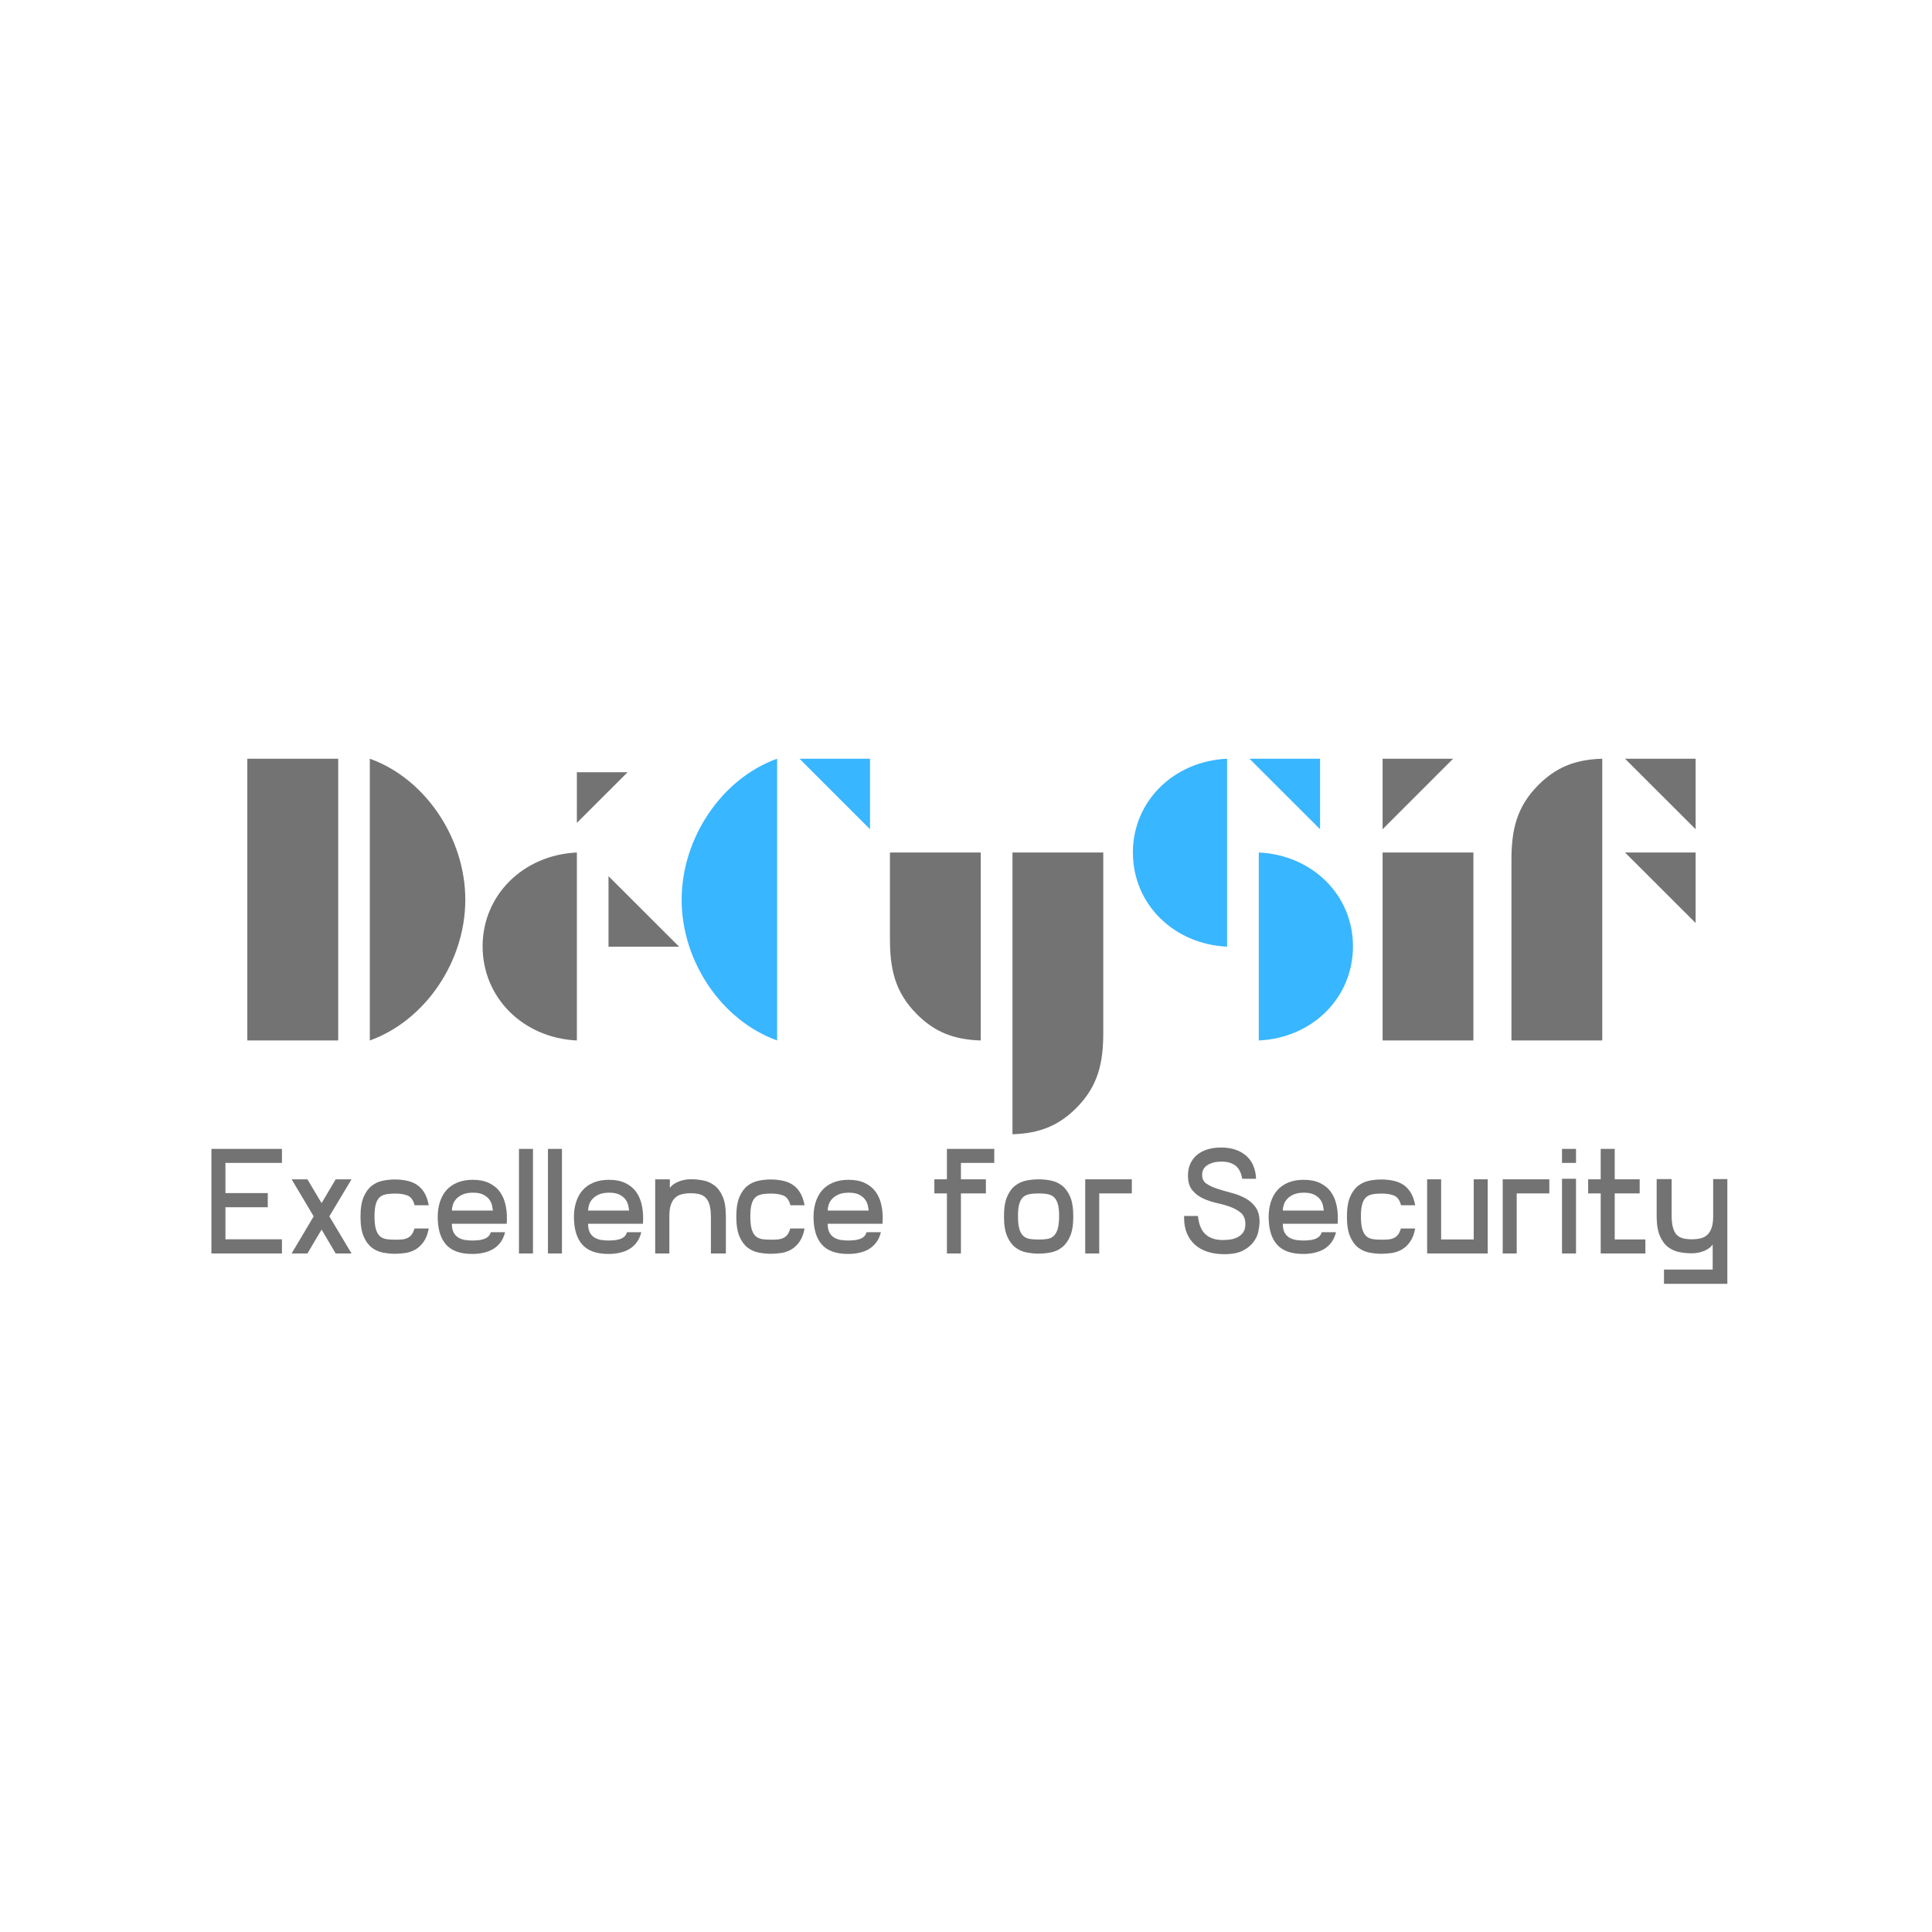
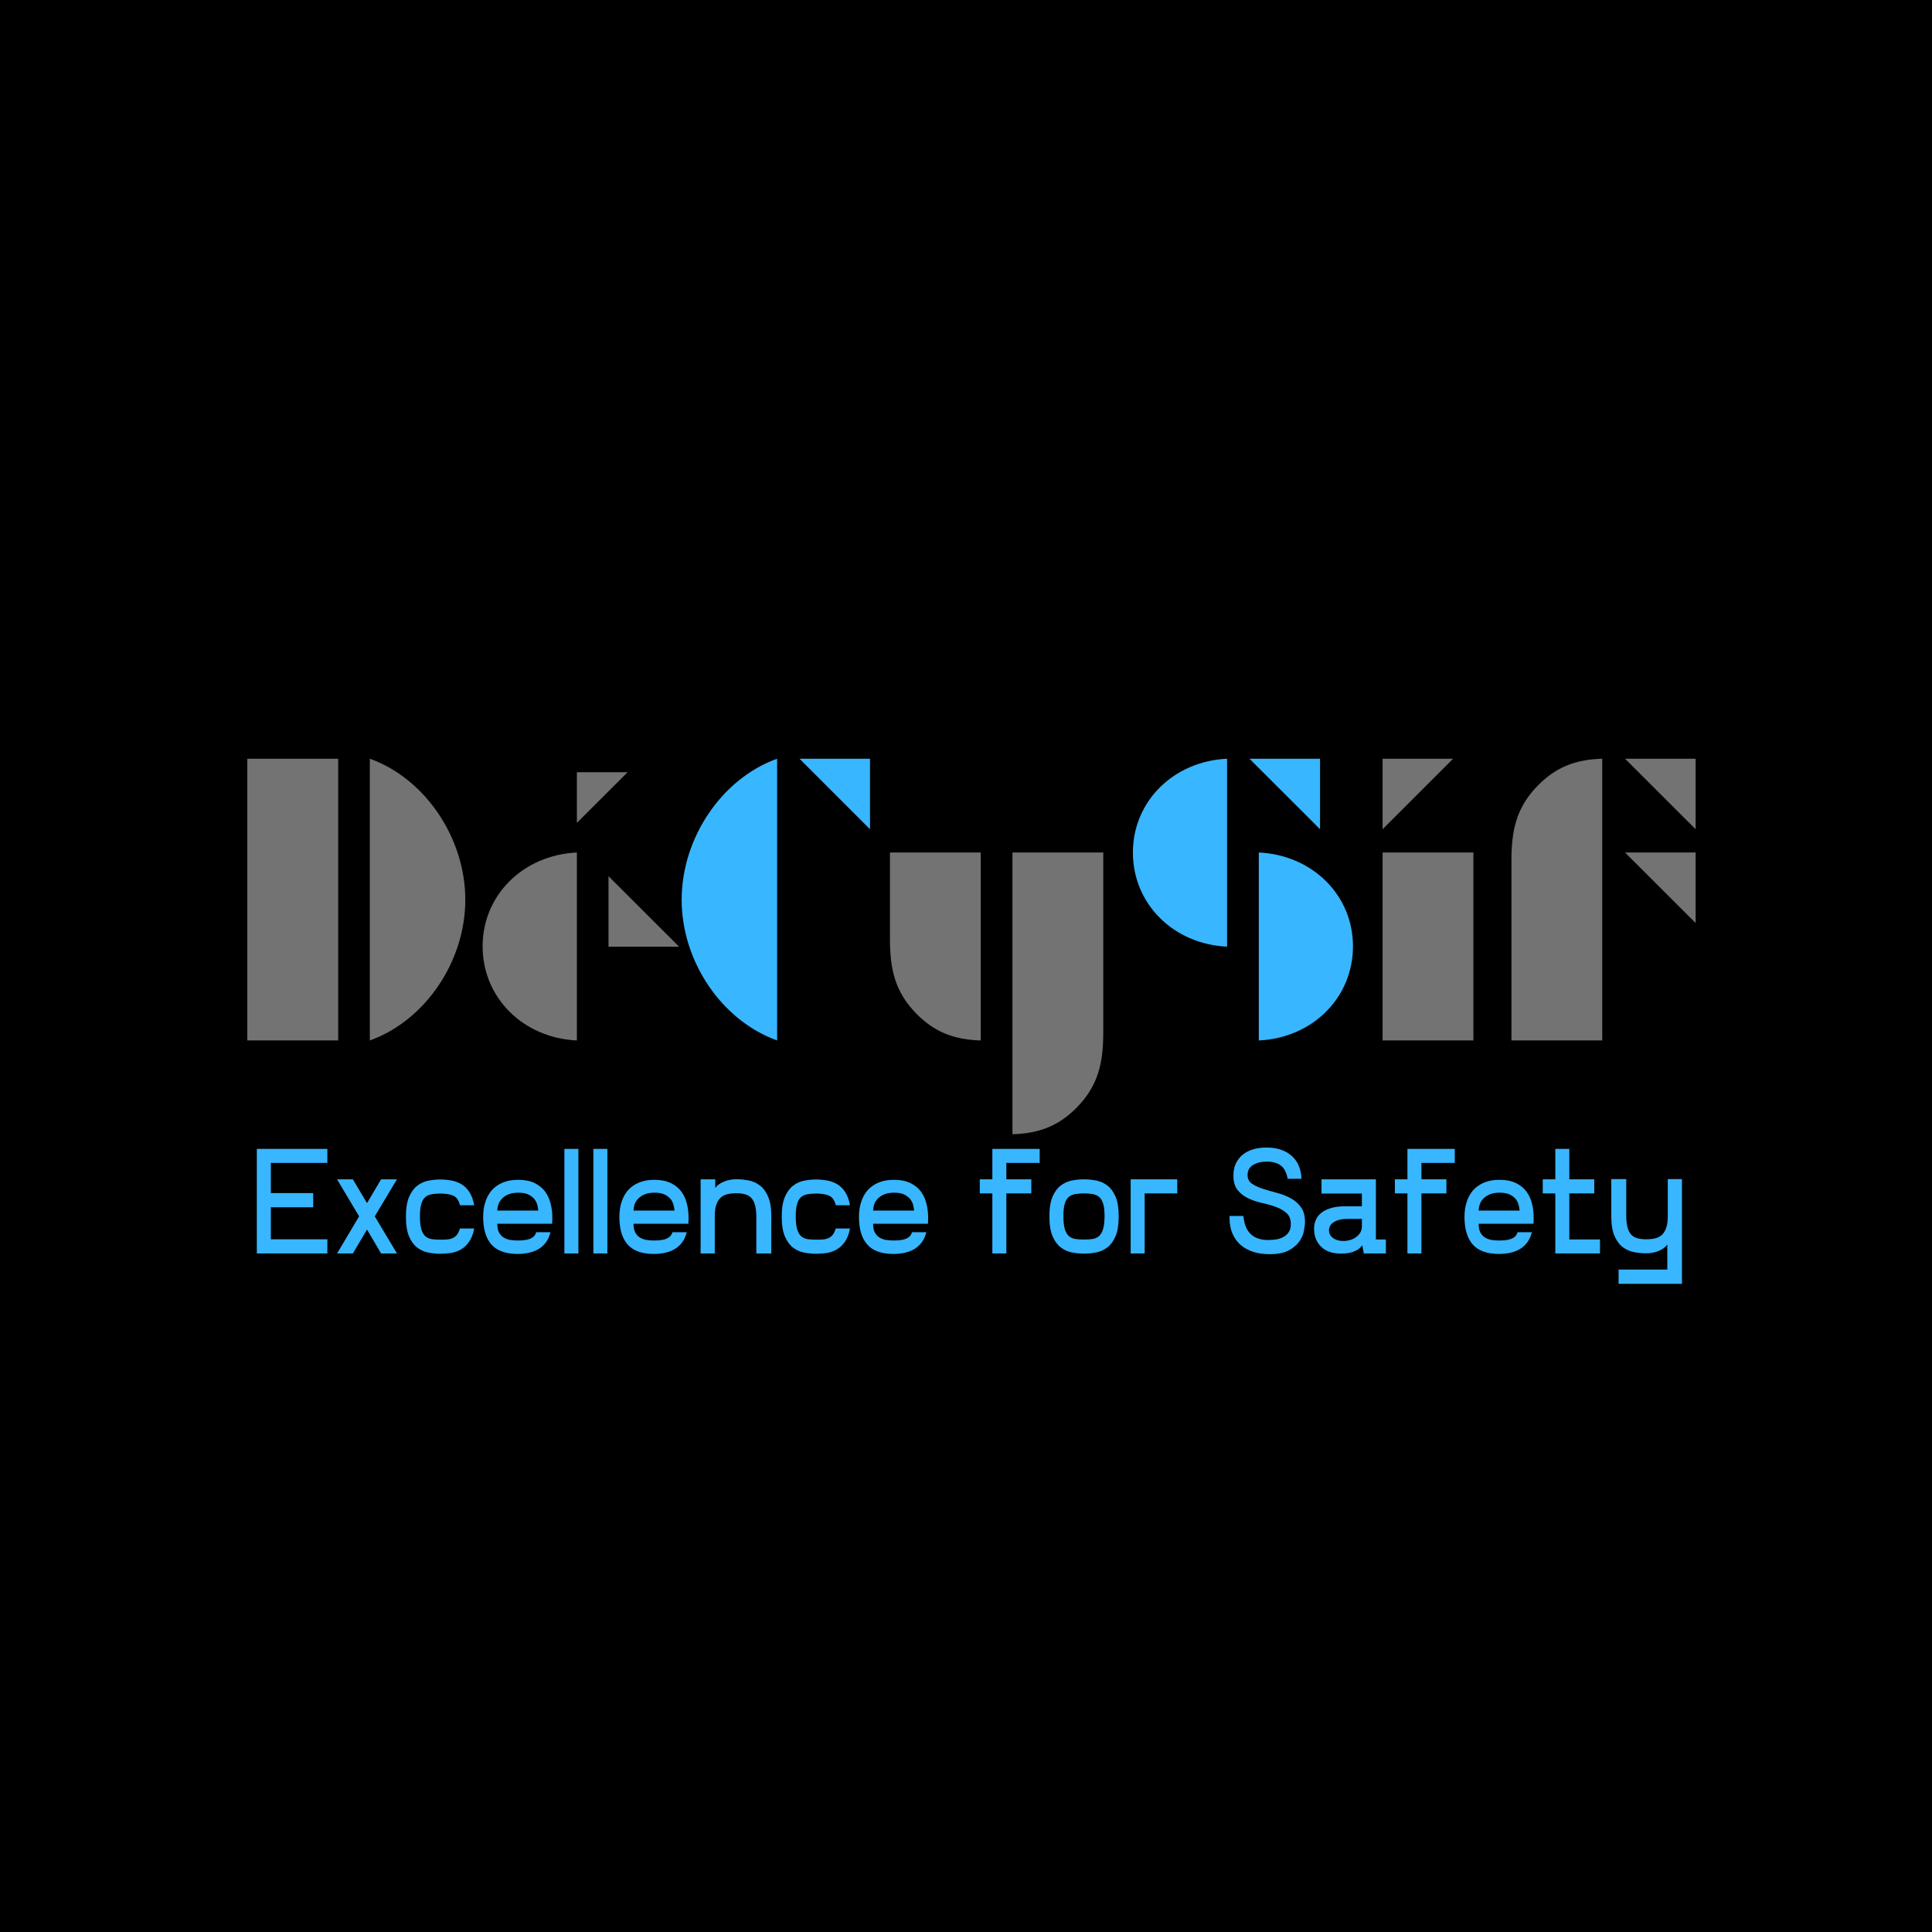
<svg xmlns="http://www.w3.org/2000/svg" width="500" zoomAndPan="magnify" viewBox="0 0 375 375" height="500" preserveAspectRatio="xMidYMid meet" version="1.0">
  <defs>
    <g />
  </defs>
  <rect x="-37.5" width="450" fill="#ffffff" y="-37.5" height="450" fill-opacity="1" />
-   <rect x="-37.5" width="450" fill="#ffffff" y="-37.5" height="450" fill-opacity="1" />
+   <rect x="-37.5" width="450" fill="#000000" y="-37.5" height="450" fill-opacity="1" />
  <g fill="#737373" fill-opacity="1">
    <g transform="translate(43.90899, 201.954)">
      <g>
        <path d="M 21.734 0 L 21.734 -54.688 L 4.094 -54.688 L 4.094 0 Z M 27.875 0 C 38.625 -3.859 46.406 -15.328 46.406 -27.312 C 46.406 -39.281 38.625 -50.844 27.875 -54.688 Z M 27.875 0 " />
      </g>
    </g>
  </g>
  <g fill="#737373" fill-opacity="1">
    <g transform="translate(92.20464, 201.954)">
      <g>
        <path d="M 29.609 -52.062 L 19.766 -52.062 L 19.766 -42.234 Z M 39.609 -18.203 L 25.906 -31.891 L 25.906 -18.203 Z M 1.469 -18.281 C 1.469 -28.203 9.344 -36 19.766 -36.484 L 19.766 0 C 9.344 -0.484 1.469 -8.281 1.469 -18.281 Z M 1.469 -18.281 " />
      </g>
    </g>
  </g>
  <g fill="#38b6ff" fill-opacity="1">
    <g transform="translate(130.4168, 201.954)">
      <g>
        <path d="M 20.422 -54.688 C 9.672 -50.844 1.891 -39.281 1.891 -27.312 C 1.891 -15.328 9.672 -3.859 20.422 0 Z M 38.453 -41 L 38.453 -54.688 L 24.766 -54.688 Z M 38.453 -41 " />
      </g>
    </g>
  </g>
  <g fill="#737373" fill-opacity="1">
    <g transform="translate(169.2059, 201.954)">
      <g>
        <path d="M 3.531 -36.484 L 3.531 -19.766 C 3.531 -14.016 4.422 -9.438 8.781 -5.078 C 12.141 -1.719 15.828 -0.156 21.156 0 L 21.156 -36.484 Z M 27.312 -36.484 L 27.312 18.203 C 32.641 18.047 36.328 16.484 39.688 13.125 C 44.031 8.781 44.938 4.188 44.938 -1.562 L 44.938 -36.484 Z M 27.312 -36.484 " />
      </g>
    </g>
  </g>
  <g fill="#38b6ff" fill-opacity="1">
    <g transform="translate(218.0027, 201.954)">
      <g>
        <path d="M 38.219 -41 L 38.219 -54.688 L 24.516 -54.688 Z M 1.891 -36.484 C 1.891 -26.484 9.766 -18.703 20.172 -18.203 L 20.172 -54.688 C 9.766 -54.203 1.891 -46.406 1.891 -36.484 Z M 44.609 -18.281 C 44.609 -28.203 36.734 -36 26.328 -36.484 L 26.328 0 C 36.734 -0.484 44.609 -8.281 44.609 -18.281 Z M 44.609 -18.281 " />
      </g>
    </g>
  </g>
  <g fill="#737373" fill-opacity="1">
    <g transform="translate(264.5027, 201.954)">
      <g>
        <path d="M 3.859 -54.688 L 3.859 -41 L 17.547 -54.688 Z M 21.484 0 L 21.484 -36.484 L 3.859 -36.484 L 3.859 0 Z M 21.484 0 " />
      </g>
    </g>
  </g>
  <g fill="#737373" fill-opacity="1">
    <g transform="translate(289.8395, 201.954)">
      <g>
        <path d="M 25.578 -36.484 L 39.281 -22.797 L 39.281 -36.484 Z M 25.578 -54.688 L 39.281 -41 L 39.281 -54.688 Z M 21.156 0 L 21.156 -54.688 C 15.828 -54.531 12.141 -52.969 8.781 -49.609 C 4.422 -45.266 3.531 -40.672 3.531 -34.938 L 3.531 0 Z M 21.156 0 " />
      </g>
    </g>
  </g>
-   <g fill="#737373" fill-opacity="1">
-     <g transform="translate(39.58321, 243.2961)">
+   <g fill="#38b6ff" fill-opacity="1">
+     <g transform="translate(48.4004, 243.2961)">
      <g>
        <path d="M 1.453 0 L 1.453 -20.297 L 15.141 -20.297 L 15.141 -17.578 L 4.172 -17.578 L 4.172 -11.719 L 12.391 -11.719 L 12.391 -8.969 L 4.172 -8.969 L 4.172 -2.75 L 15.141 -2.75 L 15.141 0 Z M 1.453 0 " />
      </g>
    </g>
  </g>
-   <g fill="#737373" fill-opacity="1">
-     <g transform="translate(55.73185, 243.2961)">
+   <g fill="#38b6ff" fill-opacity="1">
+     <g transform="translate(64.54904, 243.2961)">
      <g>
        <path d="M 8.203 -7.188 L 12.5 0 L 9.422 0 L 6.703 -4.609 L 6.672 -4.609 L 3.938 0 L 0.875 0 L 5.141 -7.188 L 5.141 -7.219 L 0.875 -14.391 L 3.938 -14.391 L 6.672 -9.797 L 6.703 -9.797 L 9.422 -14.391 L 12.5 -14.391 L 8.203 -7.219 Z M 8.203 -7.188 " />
      </g>
    </g>
  </g>
-   <g fill="#737373" fill-opacity="1">
-     <g transform="translate(69.09724, 243.2961)">
+   <g fill="#38b6ff" fill-opacity="1">
+     <g transform="translate(77.91444, 243.2961)">
      <g>
        <path d="M 7.562 -11.625 C 6.875 -11.625 6.273 -11.57 5.766 -11.469 C 5.266 -11.363 4.852 -11.156 4.531 -10.844 C 4.219 -10.531 3.984 -10.082 3.828 -9.5 C 3.672 -8.926 3.594 -8.176 3.594 -7.25 C 3.594 -6.188 3.68 -5.344 3.859 -4.719 C 4.047 -4.102 4.305 -3.645 4.641 -3.344 C 4.984 -3.051 5.398 -2.863 5.891 -2.781 C 6.391 -2.707 6.945 -2.672 7.562 -2.672 C 8.051 -2.672 8.5 -2.688 8.906 -2.719 C 9.312 -2.758 9.672 -2.852 9.984 -3 C 10.305 -3.145 10.578 -3.363 10.797 -3.656 C 11.023 -3.945 11.207 -4.344 11.344 -4.844 L 14.125 -4.844 C 13.926 -3.781 13.598 -2.926 13.141 -2.281 C 12.691 -1.633 12.164 -1.133 11.562 -0.781 C 10.969 -0.438 10.32 -0.207 9.625 -0.094 C 8.926 0.008 8.238 0.062 7.562 0.062 C 6.789 0.062 6.008 -0.016 5.219 -0.172 C 4.426 -0.328 3.707 -0.648 3.062 -1.141 C 2.414 -1.641 1.891 -2.363 1.484 -3.312 C 1.078 -4.27 0.875 -5.547 0.875 -7.141 C 0.875 -8.742 1.078 -10.02 1.484 -10.969 C 1.891 -11.914 2.414 -12.641 3.062 -13.141 C 3.707 -13.641 4.426 -13.969 5.219 -14.125 C 6.008 -14.281 6.789 -14.359 7.562 -14.359 C 8.238 -14.359 8.926 -14.297 9.625 -14.172 C 10.32 -14.055 10.973 -13.828 11.578 -13.484 C 12.191 -13.141 12.719 -12.633 13.156 -11.969 C 13.602 -11.312 13.926 -10.441 14.125 -9.359 L 11.375 -9.359 C 11.133 -10.305 10.707 -10.922 10.094 -11.203 C 9.488 -11.484 8.645 -11.625 7.562 -11.625 Z M 7.562 -11.625 " />
      </g>
    </g>
  </g>
-   <g fill="#737373" fill-opacity="1">
-     <g transform="translate(84.0862, 243.2961)">
+   <g fill="#38b6ff" fill-opacity="1">
+     <g transform="translate(92.90339, 243.2961)">
      <g>
        <path d="M 7.688 -14.297 C 8.938 -14.297 10 -14.082 10.875 -13.656 C 11.758 -13.227 12.469 -12.633 13 -11.875 C 13.531 -11.113 13.895 -10.207 14.094 -9.156 C 14.301 -8.113 14.359 -6.984 14.266 -5.766 L 3.625 -5.766 C 3.625 -5.086 3.727 -4.535 3.938 -4.109 C 4.156 -3.691 4.445 -3.363 4.812 -3.125 C 5.176 -2.895 5.586 -2.734 6.047 -2.641 C 6.516 -2.555 7.016 -2.516 7.547 -2.516 C 7.91 -2.516 8.285 -2.531 8.672 -2.562 C 9.055 -2.594 9.41 -2.66 9.734 -2.766 C 10.066 -2.867 10.363 -3.023 10.625 -3.234 C 10.883 -3.453 11.066 -3.75 11.172 -4.125 L 13.953 -4.125 C 13.754 -3.344 13.457 -2.688 13.062 -2.156 C 12.664 -1.625 12.191 -1.191 11.641 -0.859 C 11.086 -0.535 10.469 -0.297 9.781 -0.141 C 9.102 0.016 8.375 0.094 7.594 0.094 C 5.258 0.094 3.555 -0.516 2.484 -1.734 C 1.41 -2.953 0.875 -4.742 0.875 -7.109 C 0.875 -8.148 1.016 -9.109 1.297 -9.984 C 1.578 -10.867 1.992 -11.629 2.547 -12.266 C 3.109 -12.898 3.812 -13.395 4.656 -13.75 C 5.508 -14.113 6.52 -14.297 7.688 -14.297 Z M 11.578 -8.328 C 11.555 -8.555 11.504 -8.867 11.422 -9.266 C 11.348 -9.66 11.18 -10.047 10.922 -10.422 C 10.66 -10.797 10.273 -11.117 9.766 -11.391 C 9.266 -11.66 8.582 -11.797 7.719 -11.797 C 6.926 -11.797 6.266 -11.68 5.734 -11.453 C 5.211 -11.223 4.789 -10.93 4.469 -10.578 C 4.156 -10.234 3.938 -9.859 3.812 -9.453 C 3.688 -9.047 3.625 -8.672 3.625 -8.328 Z M 11.578 -8.328 " />
      </g>
    </g>
  </g>
-   <g fill="#737373" fill-opacity="1">
-     <g transform="translate(99.2781, 243.2961)">
+   <g fill="#38b6ff" fill-opacity="1">
+     <g transform="translate(108.0953, 243.2961)">
      <g>
        <path d="M 1.453 -20.297 L 4.172 -20.297 L 4.172 0 L 1.453 0 Z M 1.453 -20.297 " />
      </g>
    </g>
  </g>
-   <g fill="#737373" fill-opacity="1">
-     <g transform="translate(104.9026, 243.2961)">
+   <g fill="#38b6ff" fill-opacity="1">
+     <g transform="translate(113.7198, 243.2961)">
      <g>
        <path d="M 1.453 -20.297 L 4.172 -20.297 L 4.172 0 L 1.453 0 Z M 1.453 -20.297 " />
      </g>
    </g>
  </g>
-   <g fill="#737373" fill-opacity="1">
-     <g transform="translate(110.5271, 243.2961)">
+   <g fill="#38b6ff" fill-opacity="1">
+     <g transform="translate(119.3443, 243.2961)">
      <g>
        <path d="M 7.688 -14.297 C 8.938 -14.297 10 -14.082 10.875 -13.656 C 11.758 -13.227 12.469 -12.633 13 -11.875 C 13.531 -11.113 13.895 -10.207 14.094 -9.156 C 14.301 -8.113 14.359 -6.984 14.266 -5.766 L 3.625 -5.766 C 3.625 -5.086 3.727 -4.535 3.938 -4.109 C 4.156 -3.691 4.445 -3.363 4.812 -3.125 C 5.176 -2.895 5.586 -2.734 6.047 -2.641 C 6.516 -2.555 7.016 -2.516 7.547 -2.516 C 7.91 -2.516 8.285 -2.531 8.672 -2.562 C 9.055 -2.594 9.41 -2.66 9.734 -2.766 C 10.066 -2.867 10.363 -3.023 10.625 -3.234 C 10.883 -3.453 11.066 -3.75 11.172 -4.125 L 13.953 -4.125 C 13.754 -3.344 13.457 -2.688 13.062 -2.156 C 12.664 -1.625 12.191 -1.191 11.641 -0.859 C 11.086 -0.535 10.469 -0.297 9.781 -0.141 C 9.102 0.016 8.375 0.094 7.594 0.094 C 5.258 0.094 3.555 -0.516 2.484 -1.734 C 1.41 -2.953 0.875 -4.742 0.875 -7.109 C 0.875 -8.148 1.016 -9.109 1.297 -9.984 C 1.578 -10.867 1.992 -11.629 2.547 -12.266 C 3.109 -12.898 3.812 -13.395 4.656 -13.75 C 5.508 -14.113 6.52 -14.297 7.688 -14.297 Z M 11.578 -8.328 C 11.555 -8.555 11.504 -8.867 11.422 -9.266 C 11.348 -9.66 11.18 -10.047 10.922 -10.422 C 10.66 -10.797 10.273 -11.117 9.766 -11.391 C 9.266 -11.66 8.582 -11.797 7.719 -11.797 C 6.926 -11.797 6.266 -11.68 5.734 -11.453 C 5.211 -11.223 4.789 -10.93 4.469 -10.578 C 4.156 -10.234 3.938 -9.859 3.812 -9.453 C 3.688 -9.047 3.625 -8.672 3.625 -8.328 Z M 11.578 -8.328 " />
      </g>
    </g>
  </g>
-   <g fill="#737373" fill-opacity="1">
-     <g transform="translate(125.719, 243.2961)">
+   <g fill="#38b6ff" fill-opacity="1">
+     <g transform="translate(134.5362, 243.2961)">
      <g>
        <path d="M 1.453 0 L 1.453 -14.391 L 4.297 -14.391 L 4.297 -12.766 L 4.344 -12.766 C 4.633 -13.203 5.148 -13.582 5.891 -13.906 C 6.641 -14.238 7.477 -14.406 8.406 -14.406 C 9.195 -14.406 9.988 -14.328 10.781 -14.172 C 11.582 -14.023 12.312 -13.695 12.969 -13.188 C 13.625 -12.688 14.156 -11.961 14.562 -11.016 C 14.969 -10.066 15.172 -8.789 15.172 -7.188 L 15.172 0 L 12.266 0 L 12.266 -6.984 C 12.266 -7.93 12.188 -8.707 12.031 -9.312 C 11.875 -9.926 11.633 -10.406 11.312 -10.75 C 11 -11.102 10.594 -11.348 10.094 -11.484 C 9.602 -11.617 9.031 -11.688 8.375 -11.688 C 7.695 -11.688 7.098 -11.617 6.578 -11.484 C 6.055 -11.348 5.617 -11.102 5.266 -10.75 C 4.922 -10.406 4.656 -9.945 4.469 -9.375 C 4.289 -8.812 4.203 -8.094 4.203 -7.219 L 4.203 0 Z M 1.453 0 " />
      </g>
    </g>
  </g>
-   <g fill="#737373" fill-opacity="1">
-     <g transform="translate(142.0416, 243.2961)">
+   <g fill="#38b6ff" fill-opacity="1">
+     <g transform="translate(150.8588, 243.2961)">
      <g>
        <path d="M 7.562 -11.625 C 6.875 -11.625 6.273 -11.57 5.766 -11.469 C 5.266 -11.363 4.852 -11.156 4.531 -10.844 C 4.219 -10.531 3.984 -10.082 3.828 -9.5 C 3.672 -8.926 3.594 -8.176 3.594 -7.25 C 3.594 -6.188 3.68 -5.344 3.859 -4.719 C 4.047 -4.102 4.305 -3.645 4.641 -3.344 C 4.984 -3.051 5.398 -2.863 5.891 -2.781 C 6.391 -2.707 6.945 -2.672 7.562 -2.672 C 8.051 -2.672 8.5 -2.688 8.906 -2.719 C 9.312 -2.758 9.672 -2.852 9.984 -3 C 10.305 -3.145 10.578 -3.363 10.797 -3.656 C 11.023 -3.945 11.207 -4.344 11.344 -4.844 L 14.125 -4.844 C 13.926 -3.781 13.598 -2.926 13.141 -2.281 C 12.691 -1.633 12.164 -1.133 11.562 -0.781 C 10.969 -0.438 10.32 -0.207 9.625 -0.094 C 8.926 0.008 8.238 0.062 7.562 0.062 C 6.789 0.062 6.008 -0.016 5.219 -0.172 C 4.426 -0.328 3.707 -0.648 3.062 -1.141 C 2.414 -1.641 1.891 -2.363 1.484 -3.312 C 1.078 -4.27 0.875 -5.547 0.875 -7.141 C 0.875 -8.742 1.078 -10.02 1.484 -10.969 C 1.891 -11.914 2.414 -12.641 3.062 -13.141 C 3.707 -13.641 4.426 -13.969 5.219 -14.125 C 6.008 -14.281 6.789 -14.359 7.562 -14.359 C 8.238 -14.359 8.926 -14.297 9.625 -14.172 C 10.32 -14.055 10.973 -13.828 11.578 -13.484 C 12.191 -13.141 12.719 -12.633 13.156 -11.969 C 13.602 -11.312 13.926 -10.441 14.125 -9.359 L 11.375 -9.359 C 11.133 -10.305 10.707 -10.922 10.094 -11.203 C 9.488 -11.484 8.645 -11.625 7.562 -11.625 Z M 7.562 -11.625 " />
      </g>
    </g>
  </g>
-   <g fill="#737373" fill-opacity="1">
-     <g transform="translate(157.0305, 243.2961)">
+   <g fill="#38b6ff" fill-opacity="1">
+     <g transform="translate(165.8477, 243.2961)">
      <g>
        <path d="M 7.688 -14.297 C 8.938 -14.297 10 -14.082 10.875 -13.656 C 11.758 -13.227 12.469 -12.633 13 -11.875 C 13.531 -11.113 13.895 -10.207 14.094 -9.156 C 14.301 -8.113 14.359 -6.984 14.266 -5.766 L 3.625 -5.766 C 3.625 -5.086 3.727 -4.535 3.938 -4.109 C 4.156 -3.691 4.445 -3.363 4.812 -3.125 C 5.176 -2.895 5.586 -2.734 6.047 -2.641 C 6.516 -2.555 7.016 -2.516 7.547 -2.516 C 7.91 -2.516 8.285 -2.531 8.672 -2.562 C 9.055 -2.594 9.41 -2.66 9.734 -2.766 C 10.066 -2.867 10.363 -3.023 10.625 -3.234 C 10.883 -3.453 11.066 -3.75 11.172 -4.125 L 13.953 -4.125 C 13.754 -3.344 13.457 -2.688 13.062 -2.156 C 12.664 -1.625 12.191 -1.191 11.641 -0.859 C 11.086 -0.535 10.469 -0.297 9.781 -0.141 C 9.102 0.016 8.375 0.094 7.594 0.094 C 5.258 0.094 3.555 -0.516 2.484 -1.734 C 1.41 -2.953 0.875 -4.742 0.875 -7.109 C 0.875 -8.148 1.016 -9.109 1.297 -9.984 C 1.578 -10.867 1.992 -11.629 2.547 -12.266 C 3.109 -12.898 3.812 -13.395 4.656 -13.75 C 5.508 -14.113 6.52 -14.297 7.688 -14.297 Z M 11.578 -8.328 C 11.555 -8.555 11.504 -8.867 11.422 -9.266 C 11.348 -9.66 11.18 -10.047 10.922 -10.422 C 10.66 -10.797 10.273 -11.117 9.766 -11.391 C 9.266 -11.66 8.582 -11.797 7.719 -11.797 C 6.926 -11.797 6.266 -11.68 5.734 -11.453 C 5.211 -11.223 4.789 -10.93 4.469 -10.578 C 4.156 -10.234 3.938 -9.859 3.812 -9.453 C 3.688 -9.047 3.625 -8.672 3.625 -8.328 Z M 11.578 -8.328 " />
      </g>
    </g>
  </g>
-   <g fill="#737373" fill-opacity="1">
-     <g transform="translate(172.2224, 243.2961)">
+   <g fill="#38b6ff" fill-opacity="1">
+     <g transform="translate(181.0396, 243.2961)">
      <g />
    </g>
  </g>
-   <g fill="#737373" fill-opacity="1">
-     <g transform="translate(180.4852, 243.2961)">
+   <g fill="#38b6ff" fill-opacity="1">
+     <g transform="translate(189.3024, 243.2961)">
      <g>
        <path d="M 3.312 -20.297 L 12.5 -20.297 L 12.5 -17.578 L 6.031 -17.578 L 6.031 -14.391 L 10.875 -14.391 L 10.875 -11.656 L 6.031 -11.656 L 6.031 0 L 3.312 0 L 3.312 -11.656 L 0.875 -11.656 L 0.875 -14.391 L 3.312 -14.391 Z M 3.312 -20.297 " />
      </g>
    </g>
  </g>
-   <g fill="#737373" fill-opacity="1">
-     <g transform="translate(193.9956, 243.2961)">
+   <g fill="#38b6ff" fill-opacity="1">
+     <g transform="translate(202.8128, 243.2961)">
      <g>
        <path d="M 7.594 -14.391 C 8.383 -14.391 9.176 -14.312 9.969 -14.156 C 10.77 -14 11.492 -13.672 12.141 -13.172 C 12.785 -12.68 13.312 -11.961 13.719 -11.016 C 14.125 -10.066 14.328 -8.789 14.328 -7.188 C 14.328 -5.582 14.125 -4.305 13.719 -3.359 C 13.312 -2.41 12.785 -1.688 12.141 -1.188 C 11.492 -0.688 10.77 -0.359 9.969 -0.203 C 9.176 -0.047 8.383 0.031 7.594 0.031 C 6.82 0.031 6.035 -0.047 5.234 -0.203 C 4.43 -0.359 3.707 -0.688 3.062 -1.188 C 2.414 -1.688 1.891 -2.41 1.484 -3.359 C 1.078 -4.305 0.875 -5.582 0.875 -7.188 C 0.875 -8.789 1.078 -10.066 1.484 -11.016 C 1.891 -11.961 2.414 -12.68 3.062 -13.172 C 3.707 -13.672 4.43 -14 5.234 -14.156 C 6.035 -14.312 6.82 -14.391 7.594 -14.391 Z M 7.594 -2.703 C 8.219 -2.703 8.773 -2.738 9.266 -2.812 C 9.754 -2.883 10.164 -3.07 10.5 -3.375 C 10.844 -3.676 11.109 -4.133 11.297 -4.75 C 11.484 -5.375 11.578 -6.219 11.578 -7.281 C 11.578 -8.227 11.5 -8.984 11.344 -9.547 C 11.188 -10.117 10.945 -10.562 10.625 -10.875 C 10.312 -11.188 9.898 -11.395 9.391 -11.5 C 8.891 -11.602 8.289 -11.656 7.594 -11.656 C 6.895 -11.656 6.289 -11.602 5.781 -11.5 C 5.27 -11.395 4.852 -11.188 4.531 -10.875 C 4.219 -10.562 3.984 -10.117 3.828 -9.547 C 3.672 -8.984 3.594 -8.227 3.594 -7.281 C 3.594 -6.219 3.68 -5.375 3.859 -4.75 C 4.047 -4.133 4.312 -3.676 4.656 -3.375 C 5.008 -3.07 5.43 -2.883 5.922 -2.812 C 6.422 -2.738 6.977 -2.703 7.594 -2.703 Z M 7.594 -2.703 " />
      </g>
    </g>
  </g>
-   <g fill="#737373" fill-opacity="1">
-     <g transform="translate(209.1875, 243.2961)">
+   <g fill="#38b6ff" fill-opacity="1">
+     <g transform="translate(218.0047, 243.2961)">
      <g>
        <path d="M 10.5 -14.391 L 10.5 -11.656 L 4.172 -11.656 L 4.172 0 L 1.453 0 L 1.453 -14.391 Z M 10.5 -14.391 " />
      </g>
    </g>
  </g>
-   <g fill="#737373" fill-opacity="1">
-     <g transform="translate(220.6974, 243.2961)">
+   <g fill="#38b6ff" fill-opacity="1">
+     <g transform="translate(229.5146, 243.2961)">
      <g />
    </g>
  </g>
-   <g fill="#737373" fill-opacity="1">
-     <g transform="translate(228.9601, 243.2961)">
+   <g fill="#38b6ff" fill-opacity="1">
+     <g transform="translate(237.7773, 243.2961)">
      <g>
        <path d="M 4.375 -15.219 C 4.375 -14.488 4.656 -13.93 5.219 -13.547 C 5.781 -13.16 6.477 -12.832 7.312 -12.562 C 8.156 -12.289 9.066 -12.023 10.047 -11.766 C 11.023 -11.516 11.926 -11.164 12.75 -10.719 C 13.57 -10.281 14.25 -9.68 14.781 -8.922 C 15.312 -8.172 15.555 -7.148 15.516 -5.859 C 15.492 -5.453 15.414 -4.91 15.281 -4.234 C 15.145 -3.555 14.836 -2.895 14.359 -2.25 C 13.891 -1.602 13.207 -1.039 12.312 -0.562 C 11.414 -0.094 10.191 0.141 8.641 0.141 C 7.461 0.141 6.391 -0.016 5.422 -0.328 C 4.453 -0.648 3.633 -1.109 2.969 -1.703 C 2.301 -2.305 1.785 -3.039 1.422 -3.906 C 1.055 -4.781 0.875 -5.77 0.875 -6.875 L 0.875 -7.281 L 3.562 -7.281 C 3.719 -5.656 4.207 -4.469 5.031 -3.719 C 5.852 -2.977 6.961 -2.609 8.359 -2.609 C 8.859 -2.609 9.367 -2.645 9.891 -2.719 C 10.41 -2.801 10.883 -2.957 11.312 -3.188 C 11.738 -3.414 12.086 -3.727 12.359 -4.125 C 12.629 -4.531 12.766 -5.051 12.766 -5.688 C 12.766 -6.633 12.488 -7.352 11.938 -7.844 C 11.383 -8.332 10.695 -8.727 9.875 -9.031 C 9.051 -9.332 8.156 -9.586 7.188 -9.797 C 6.219 -10.016 5.32 -10.316 4.5 -10.703 C 3.688 -11.086 3.004 -11.617 2.453 -12.297 C 1.898 -12.973 1.625 -13.922 1.625 -15.141 C 1.625 -15.984 1.773 -16.742 2.078 -17.422 C 2.391 -18.098 2.828 -18.672 3.391 -19.141 C 3.953 -19.609 4.629 -19.961 5.422 -20.203 C 6.211 -20.441 7.094 -20.562 8.062 -20.562 C 10.051 -20.562 11.656 -20.039 12.875 -19 C 14.094 -17.969 14.75 -16.469 14.844 -14.5 L 12.156 -14.5 C 11.938 -15.719 11.488 -16.578 10.812 -17.078 C 10.133 -17.578 9.25 -17.828 8.156 -17.828 C 7.051 -17.828 6.145 -17.609 5.438 -17.172 C 4.727 -16.742 4.375 -16.094 4.375 -15.219 Z M 4.375 -15.219 " />
      </g>
    </g>
  </g>
-   <g fill="#737373" fill-opacity="1">
-     <g transform="translate(245.3697, 243.2961)">
+   <g fill="#38b6ff" fill-opacity="1">
+     <g transform="translate(254.1869, 243.2961)">
+       <g>
+         <path d="M 10.156 -9.156 L 10.156 -11.625 L 2.312 -11.625 L 2.312 -14.391 L 12.875 -14.391 L 12.875 -2.719 L 14.812 -2.719 L 14.812 0 L 10.531 0 L 10.234 -1.531 L 10.156 -1.531 C 9.914 -1.113 9.445 -0.75 8.75 -0.438 C 8.062 -0.125 7.191 0.031 6.141 0.031 C 4.441 0.031 3.141 -0.414 2.234 -1.312 C 1.328 -2.219 0.875 -3.363 0.875 -4.75 C 0.875 -6.207 1.414 -7.305 2.5 -8.047 C 3.582 -8.785 5.031 -9.156 6.844 -9.156 Z M 10.156 -6.703 L 7.25 -6.703 C 6.633 -6.703 6.102 -6.633 5.656 -6.5 C 5.207 -6.363 4.844 -6.191 4.562 -5.984 C 4.281 -5.785 4.078 -5.555 3.953 -5.297 C 3.828 -5.035 3.766 -4.781 3.766 -4.531 C 3.766 -4.02 3.926 -3.598 4.25 -3.266 C 4.57 -2.941 4.961 -2.711 5.422 -2.578 C 5.891 -2.441 6.398 -2.395 6.953 -2.438 C 7.516 -2.488 8.023 -2.625 8.484 -2.844 C 8.953 -3.07 9.348 -3.391 9.672 -3.797 C 9.992 -4.203 10.156 -4.688 10.156 -5.25 Z M 10.156 -6.703 " />
+       </g>
+     </g>
+   </g>
+   <g fill="#38b6ff" fill-opacity="1">
+     <g transform="translate(269.8717, 243.2961)">
+       <g>
+         <path d="M 3.312 -20.297 L 12.5 -20.297 L 12.5 -17.578 L 6.031 -17.578 L 6.031 -14.391 L 10.875 -14.391 L 10.875 -11.656 L 6.031 -11.656 L 6.031 0 L 3.312 0 L 3.312 -11.656 L 0.875 -11.656 L 0.875 -14.391 L 3.312 -14.391 Z M 3.312 -20.297 " />
+       </g>
+     </g>
+   </g>
+   <g fill="#38b6ff" fill-opacity="1">
+     <g transform="translate(283.382, 243.2961)">
      <g>
        <path d="M 7.688 -14.297 C 8.938 -14.297 10 -14.082 10.875 -13.656 C 11.758 -13.227 12.469 -12.633 13 -11.875 C 13.531 -11.113 13.895 -10.207 14.094 -9.156 C 14.301 -8.113 14.359 -6.984 14.266 -5.766 L 3.625 -5.766 C 3.625 -5.086 3.727 -4.535 3.938 -4.109 C 4.156 -3.691 4.445 -3.363 4.812 -3.125 C 5.176 -2.895 5.586 -2.734 6.047 -2.641 C 6.516 -2.555 7.016 -2.516 7.547 -2.516 C 7.91 -2.516 8.285 -2.531 8.672 -2.562 C 9.055 -2.594 9.41 -2.66 9.734 -2.766 C 10.066 -2.867 10.363 -3.023 10.625 -3.234 C 10.883 -3.453 11.066 -3.75 11.172 -4.125 L 13.953 -4.125 C 13.754 -3.344 13.457 -2.688 13.062 -2.156 C 12.664 -1.625 12.191 -1.191 11.641 -0.859 C 11.086 -0.535 10.469 -0.297 9.781 -0.141 C 9.102 0.016 8.375 0.094 7.594 0.094 C 5.258 0.094 3.555 -0.516 2.484 -1.734 C 1.41 -2.953 0.875 -4.742 0.875 -7.109 C 0.875 -8.148 1.016 -9.109 1.297 -9.984 C 1.578 -10.867 1.992 -11.629 2.547 -12.266 C 3.109 -12.898 3.812 -13.395 4.656 -13.75 C 5.508 -14.113 6.52 -14.297 7.688 -14.297 Z M 11.578 -8.328 C 11.555 -8.555 11.504 -8.867 11.422 -9.266 C 11.348 -9.66 11.18 -10.047 10.922 -10.422 C 10.66 -10.797 10.273 -11.117 9.766 -11.391 C 9.266 -11.66 8.582 -11.797 7.719 -11.797 C 6.926 -11.797 6.266 -11.68 5.734 -11.453 C 5.211 -11.223 4.789 -10.93 4.469 -10.578 C 4.156 -10.234 3.938 -9.859 3.812 -9.453 C 3.688 -9.047 3.625 -8.672 3.625 -8.328 Z M 11.578 -8.328 " />
      </g>
    </g>
  </g>
-   <g fill="#737373" fill-opacity="1">
-     <g transform="translate(260.5616, 243.2961)">
-       <g>
-         <path d="M 7.562 -11.625 C 6.875 -11.625 6.273 -11.57 5.766 -11.469 C 5.266 -11.363 4.852 -11.156 4.531 -10.844 C 4.219 -10.531 3.984 -10.082 3.828 -9.5 C 3.672 -8.926 3.594 -8.176 3.594 -7.25 C 3.594 -6.188 3.68 -5.344 3.859 -4.719 C 4.047 -4.102 4.305 -3.645 4.641 -3.344 C 4.984 -3.051 5.398 -2.863 5.891 -2.781 C 6.391 -2.707 6.945 -2.672 7.562 -2.672 C 8.051 -2.672 8.5 -2.688 8.906 -2.719 C 9.312 -2.758 9.672 -2.852 9.984 -3 C 10.305 -3.145 10.578 -3.363 10.797 -3.656 C 11.023 -3.945 11.207 -4.344 11.344 -4.844 L 14.125 -4.844 C 13.926 -3.781 13.598 -2.926 13.141 -2.281 C 12.691 -1.633 12.164 -1.133 11.562 -0.781 C 10.969 -0.438 10.32 -0.207 9.625 -0.094 C 8.926 0.008 8.238 0.062 7.562 0.062 C 6.789 0.062 6.008 -0.016 5.219 -0.172 C 4.426 -0.328 3.707 -0.648 3.062 -1.141 C 2.414 -1.641 1.891 -2.363 1.484 -3.312 C 1.078 -4.27 0.875 -5.547 0.875 -7.141 C 0.875 -8.742 1.078 -10.02 1.484 -10.969 C 1.891 -11.914 2.414 -12.641 3.062 -13.141 C 3.707 -13.641 4.426 -13.969 5.219 -14.125 C 6.008 -14.281 6.789 -14.359 7.562 -14.359 C 8.238 -14.359 8.926 -14.297 9.625 -14.172 C 10.32 -14.055 10.973 -13.828 11.578 -13.484 C 12.191 -13.141 12.719 -12.633 13.156 -11.969 C 13.602 -11.312 13.926 -10.441 14.125 -9.359 L 11.375 -9.359 C 11.133 -10.305 10.707 -10.922 10.094 -11.203 C 9.488 -11.484 8.645 -11.625 7.562 -11.625 Z M 7.562 -11.625 " />
-       </g>
-     </g>
-   </g>
-   <g fill="#737373" fill-opacity="1">
-     <g transform="translate(275.5506, 243.2961)">
-       <g>
-         <path d="M 10.5 -14.391 L 13.219 -14.391 L 13.219 0 L 1.453 0 L 1.453 -14.391 L 4.172 -14.391 L 4.172 -2.719 L 10.5 -2.719 Z M 10.5 -14.391 " />
-       </g>
-     </g>
-   </g>
-   <g fill="#737373" fill-opacity="1">
-     <g transform="translate(290.2206, 243.2961)">
-       <g>
-         <path d="M 10.5 -14.391 L 10.5 -11.656 L 4.172 -11.656 L 4.172 0 L 1.453 0 L 1.453 -14.391 Z M 10.5 -14.391 " />
-       </g>
-     </g>
-   </g>
-   <g fill="#737373" fill-opacity="1">
-     <g transform="translate(301.7305, 243.2961)">
-       <g>
-         <path d="M 1.453 -14.5 L 4.172 -14.5 L 4.172 0 L 1.453 0 Z M 4.172 -20.297 L 4.172 -17.578 L 1.453 -17.578 L 1.453 -20.297 Z M 4.172 -20.297 " />
-       </g>
-     </g>
-   </g>
-   <g fill="#737373" fill-opacity="1">
-     <g transform="translate(307.384, 243.2961)">
+   <g fill="#38b6ff" fill-opacity="1">
+     <g transform="translate(298.5739, 243.2961)">
      <g>
        <path d="M 6.031 -2.719 L 11.984 -2.719 L 11.984 0 L 3.312 0 L 3.312 -11.656 L 0.875 -11.656 L 0.875 -14.391 L 3.312 -14.391 L 3.312 -20.297 L 6.031 -20.297 L 6.031 -14.391 L 10.875 -14.391 L 10.875 -11.656 L 6.031 -11.656 Z M 6.031 -2.719 " />
      </g>
    </g>
  </g>
-   <g fill="#737373" fill-opacity="1">
-     <g transform="translate(320.4015, 243.2961)">
+   <g fill="#38b6ff" fill-opacity="1">
+     <g transform="translate(311.5914, 243.2961)">
      <g>
        <path d="M 4.062 -14.438 L 4.062 -7.453 C 4.062 -6.504 4.141 -5.723 4.297 -5.109 C 4.453 -4.504 4.688 -4.023 5 -3.672 C 5.32 -3.328 5.727 -3.086 6.219 -2.953 C 6.707 -2.816 7.285 -2.75 7.953 -2.75 C 8.629 -2.75 9.227 -2.816 9.75 -2.953 C 10.27 -3.086 10.703 -3.328 11.047 -3.672 C 11.398 -4.023 11.664 -4.488 11.844 -5.062 C 12.031 -5.633 12.125 -6.352 12.125 -7.219 L 12.125 -14.438 L 14.875 -14.438 L 14.875 5.891 L 2.578 5.891 L 2.578 3.125 L 12.031 3.125 L 12.031 -1.688 L 11.984 -1.688 C 11.691 -1.238 11.172 -0.848 10.422 -0.516 C 9.68 -0.191 8.848 -0.031 7.922 -0.031 C 7.141 -0.031 6.348 -0.109 5.547 -0.266 C 4.742 -0.422 4.016 -0.75 3.359 -1.25 C 2.703 -1.75 2.172 -2.477 1.766 -3.438 C 1.359 -4.395 1.156 -5.664 1.156 -7.25 L 1.156 -14.438 Z M 4.062 -14.438 " />
      </g>
    </g>
  </g>
</svg>
